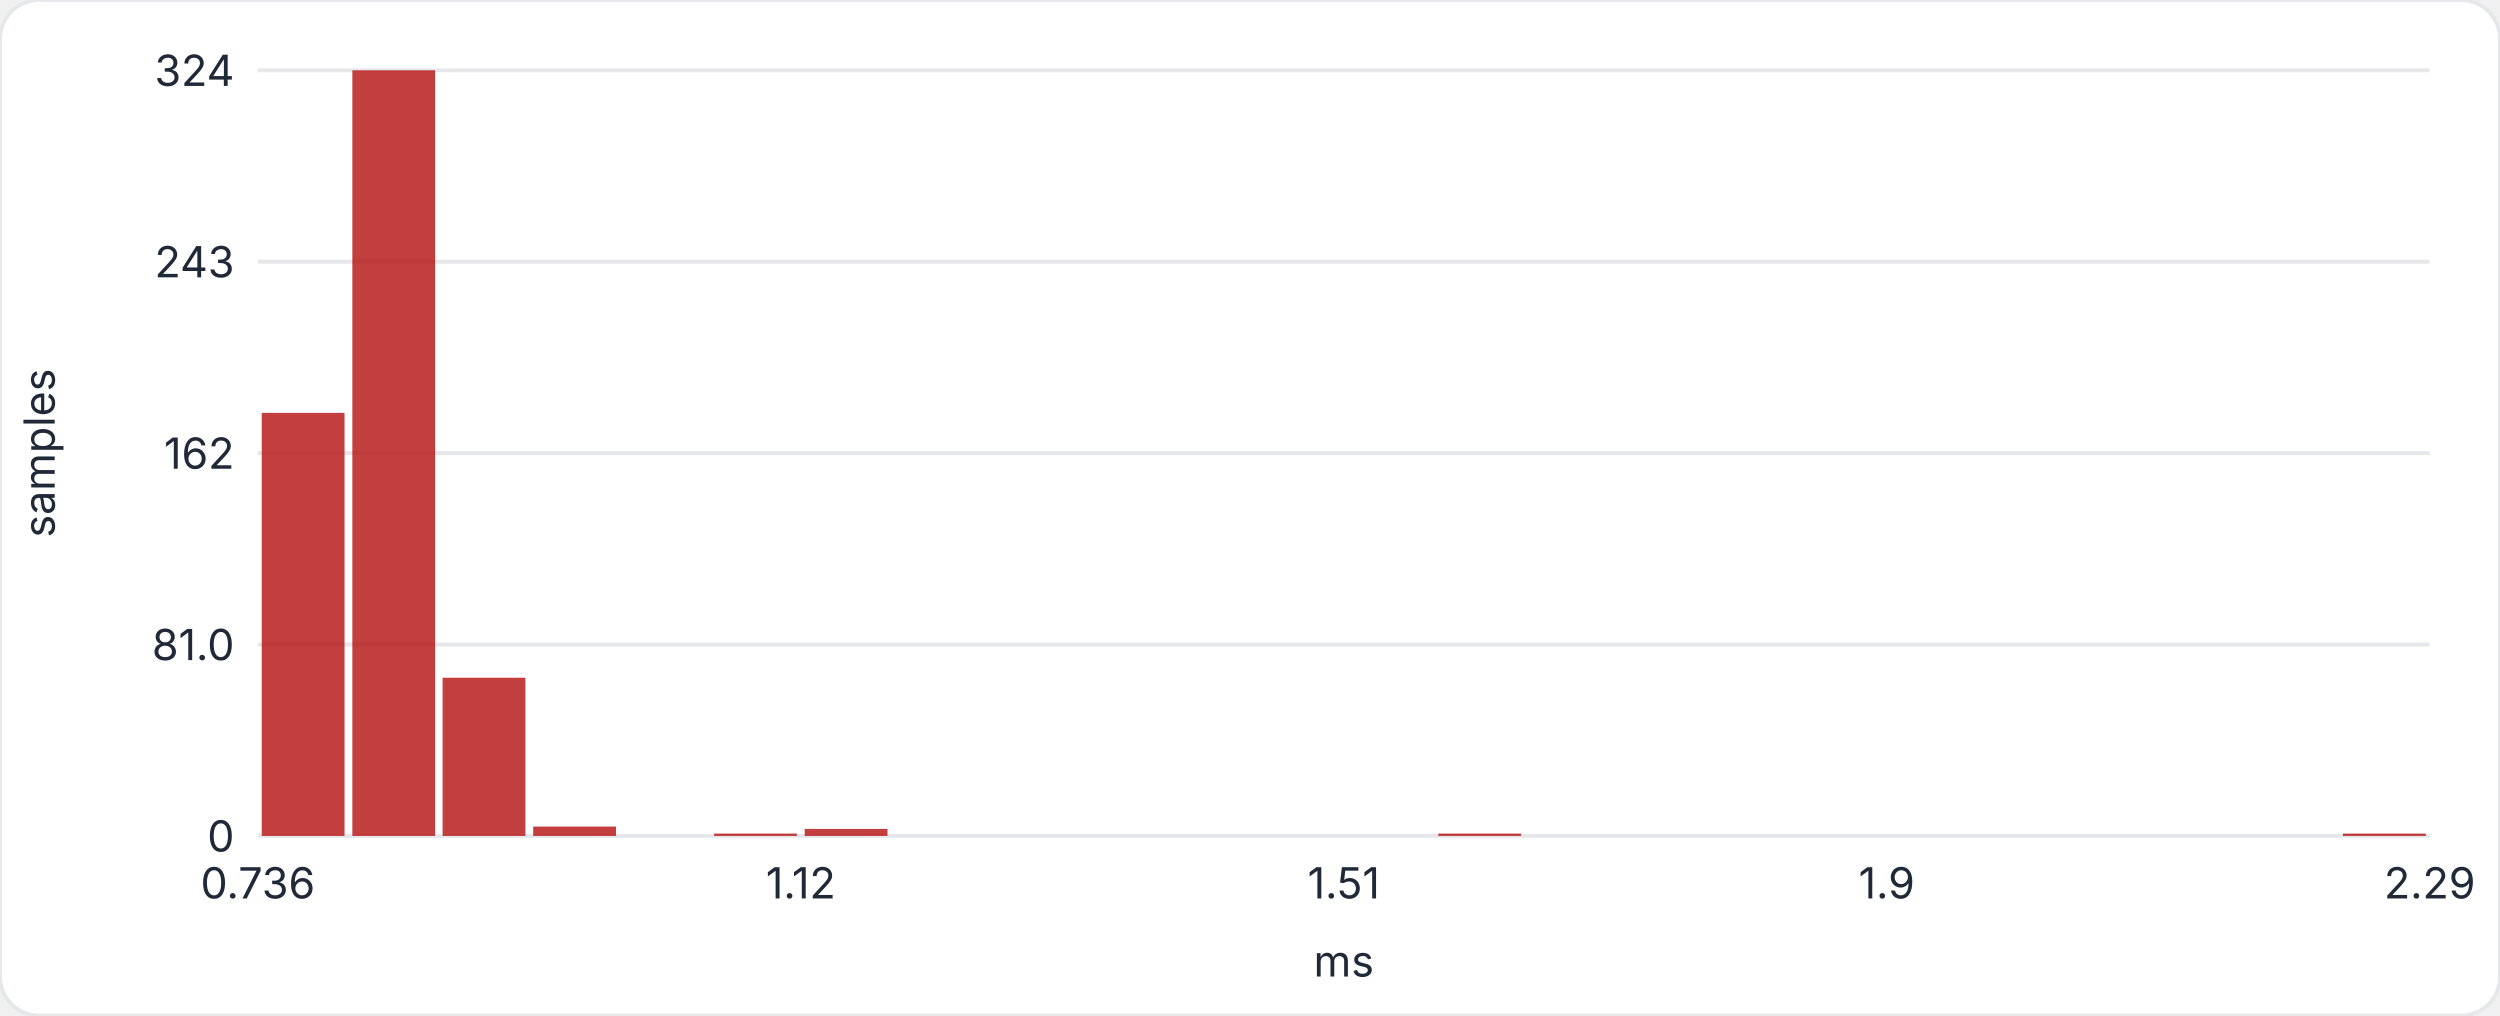
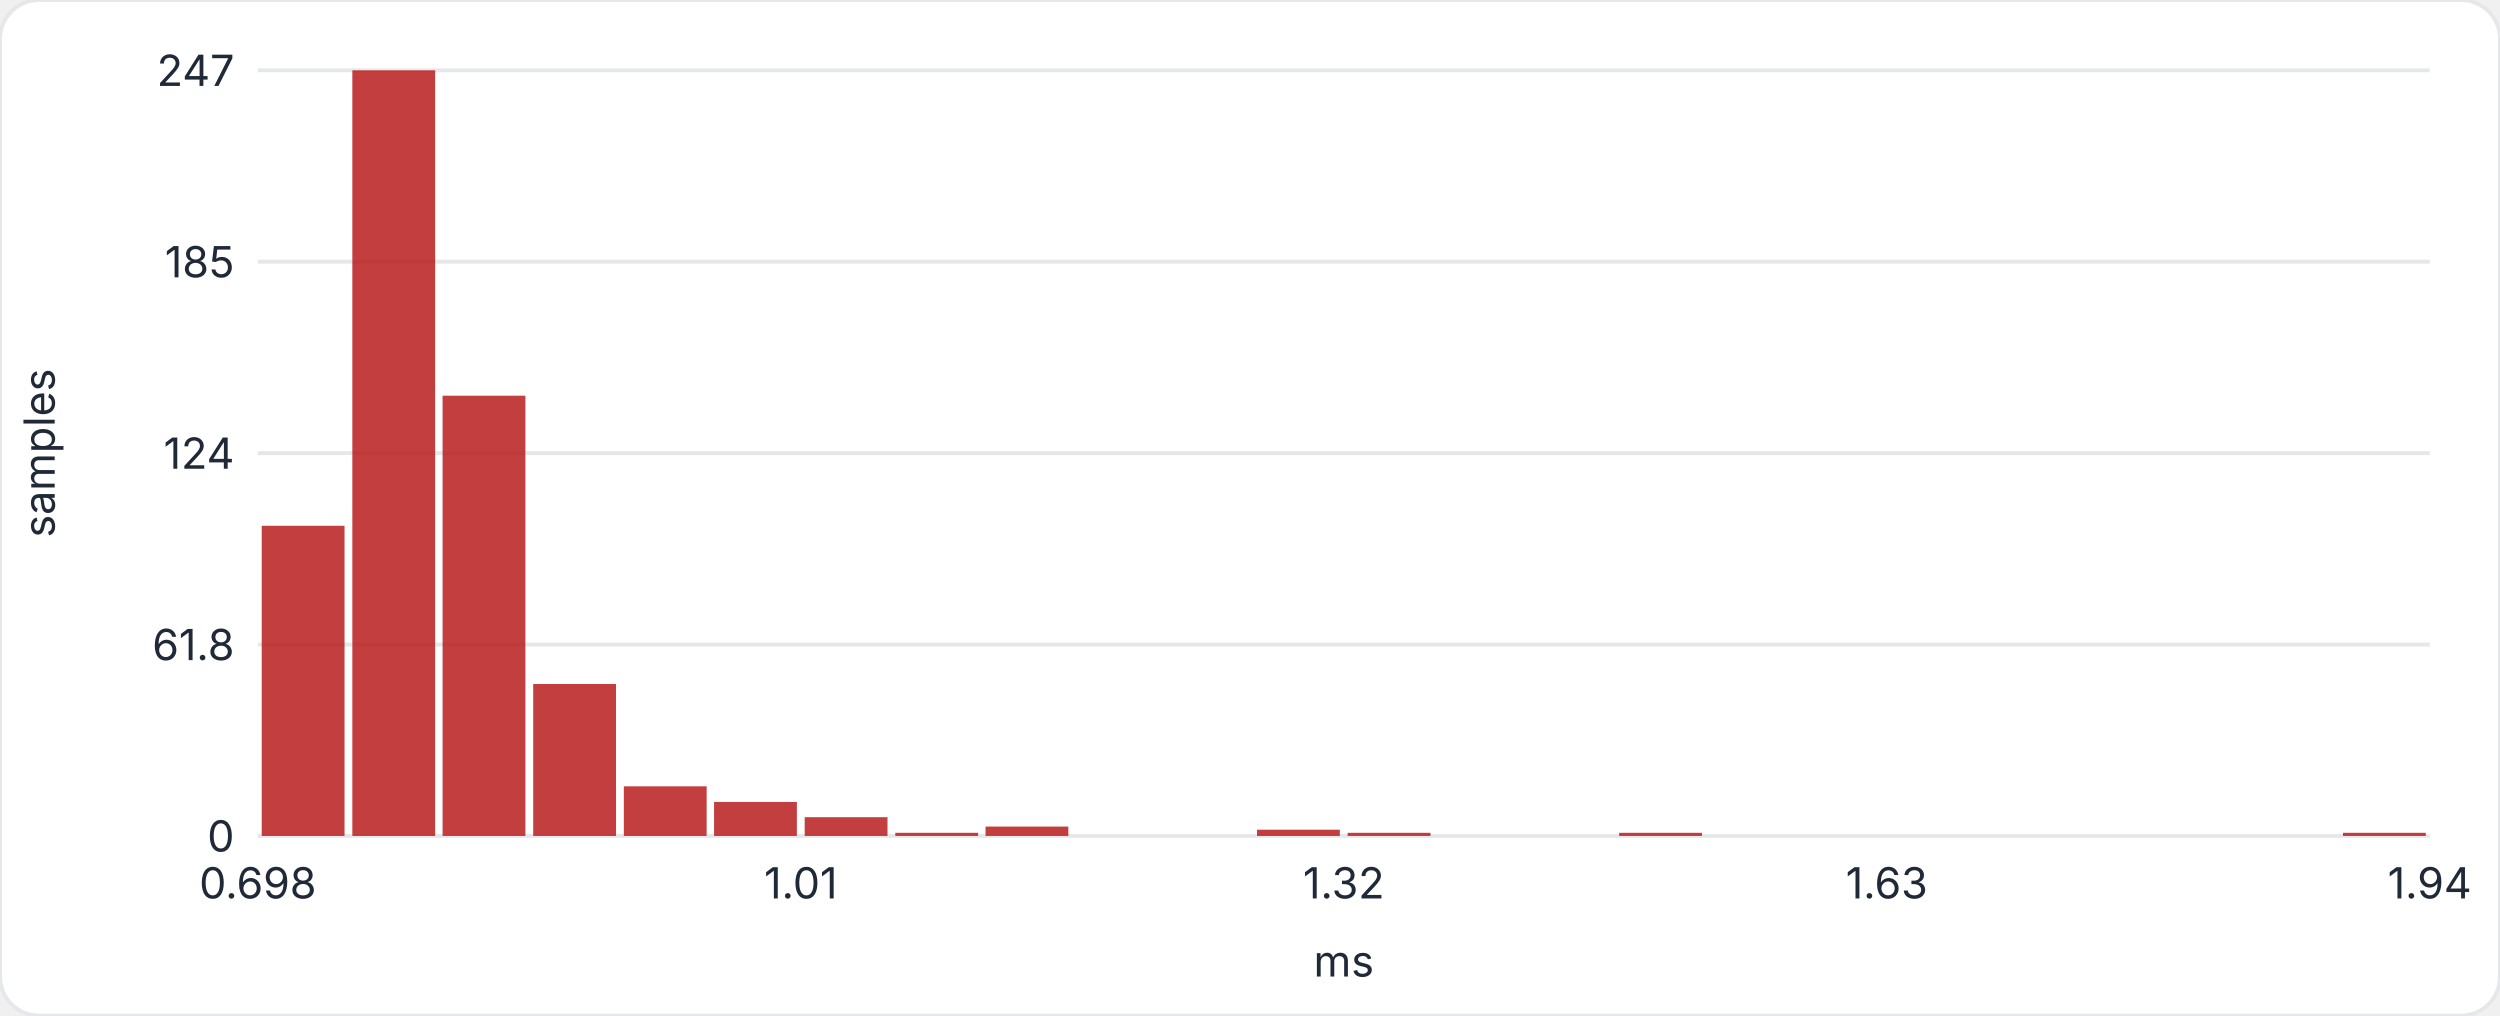
<svg xmlns="http://www.w3.org/2000/svg" viewBox="0 0 640 260" width="640" height="260" font-family="Inter, Segoe UI, Arial, sans-serif" font-size="11" role="img" aria-label="QR-27 serialize_ms">
  <rect width="640" height="260" rx="10" fill="#ffffff" stroke="#e5e7eb" />
  <line x1="66" x2="622" y1="214.0" y2="214.0" stroke="#e5e7eb" />
  <text x="60" y="218.0" text-anchor="end" fill="#1f2937">0</text>
  <line x1="66" x2="622" y1="165.0" y2="165.0" stroke="#e5e7eb" />
-   <text x="60" y="169.0" text-anchor="end" fill="#1f2937">81.0</text>
+   <text x="60" y="169.0" text-anchor="end" fill="#1f2937">61.8</text>
  <line x1="66" x2="622" y1="116.0" y2="116.0" stroke="#e5e7eb" />
-   <text x="60" y="120.0" text-anchor="end" fill="#1f2937">162</text>
+   <text x="60" y="120.0" text-anchor="end" fill="#1f2937">124</text>
  <line x1="66" x2="622" y1="67.0" y2="67.0" stroke="#e5e7eb" />
-   <text x="60" y="71.0" text-anchor="end" fill="#1f2937">243</text>
+   <text x="60" y="71.0" text-anchor="end" fill="#1f2937">185</text>
  <line x1="66" x2="622" y1="18.0" y2="18.0" stroke="#e5e7eb" />
-   <text x="60" y="22.0" text-anchor="end" fill="#1f2937">324</text>
+   <text x="60" y="22.0" text-anchor="end" fill="#1f2937">247</text>
  <text x="14" y="116" fill="#1f2937" transform="rotate(-90 14 116)" text-anchor="middle">samples</text>
-   <rect x="67.0" y="105.7" width="21.2" height="108.3" fill="#b91c1c" opacity="0.85" />
+   <rect x="67.0" y="134.6" width="21.2" height="79.4" fill="#b91c1c" opacity="0.85" />
  <rect x="90.2" y="18.0" width="21.2" height="196.0" fill="#b91c1c" opacity="0.85" />
-   <rect x="113.3" y="173.5" width="21.2" height="40.5" fill="#b91c1c" opacity="0.85" />
-   <rect x="136.5" y="211.6" width="21.2" height="2.4" fill="#b91c1c" opacity="0.85" />
-   <rect x="182.8" y="213.4" width="21.2" height="0.6" fill="#b91c1c" opacity="0.85" />
-   <rect x="206.0" y="212.2" width="21.2" height="1.8" fill="#b91c1c" opacity="0.85" />
-   <rect x="368.2" y="213.4" width="21.2" height="0.6" fill="#b91c1c" opacity="0.85" />
-   <rect x="599.8" y="213.4" width="21.2" height="0.6" fill="#b91c1c" opacity="0.85" />
-   <text x="66.0" y="230" text-anchor="middle" fill="#1f2937">0.736</text>
-   <text x="205.0" y="230" text-anchor="middle" fill="#1f2937">1.12</text>
-   <text x="344.0" y="230" text-anchor="middle" fill="#1f2937">1.51</text>
-   <text x="483.0" y="230" text-anchor="middle" fill="#1f2937">1.9</text>
-   <text x="622.0" y="230" text-anchor="middle" fill="#1f2937">2.29</text>
+   <rect x="113.3" y="101.3" width="21.2" height="112.7" fill="#b91c1c" opacity="0.85" />
+   <rect x="136.5" y="175.1" width="21.2" height="38.9" fill="#b91c1c" opacity="0.85" />
+   <rect x="159.7" y="201.3" width="21.2" height="12.7" fill="#b91c1c" opacity="0.85" />
+   <rect x="182.8" y="205.3" width="21.2" height="8.7" fill="#b91c1c" opacity="0.85" />
+   <rect x="206.0" y="209.2" width="21.2" height="4.8" fill="#b91c1c" opacity="0.85" />
+   <rect x="229.2" y="213.2" width="21.2" height="0.8" fill="#b91c1c" opacity="0.85" />
+   <rect x="252.3" y="211.6" width="21.2" height="2.4" fill="#b91c1c" opacity="0.85" />
+   <rect x="321.8" y="212.4" width="21.2" height="1.6" fill="#b91c1c" opacity="0.85" />
+   <rect x="345.0" y="213.2" width="21.2" height="0.8" fill="#b91c1c" opacity="0.85" />
+   <rect x="414.5" y="213.2" width="21.2" height="0.8" fill="#b91c1c" opacity="0.85" />
+   <rect x="599.8" y="213.2" width="21.2" height="0.8" fill="#b91c1c" opacity="0.85" />
+   <text x="66.0" y="230" text-anchor="middle" fill="#1f2937">0.698</text>
+   <text x="205.0" y="230" text-anchor="middle" fill="#1f2937">1.01</text>
+   <text x="344.0" y="230" text-anchor="middle" fill="#1f2937">1.32</text>
+   <text x="483.0" y="230" text-anchor="middle" fill="#1f2937">1.63</text>
+   <text x="622.0" y="230" text-anchor="middle" fill="#1f2937">1.94</text>
  <text x="344" y="250" text-anchor="middle" fill="#1f2937">ms</text>
</svg>
